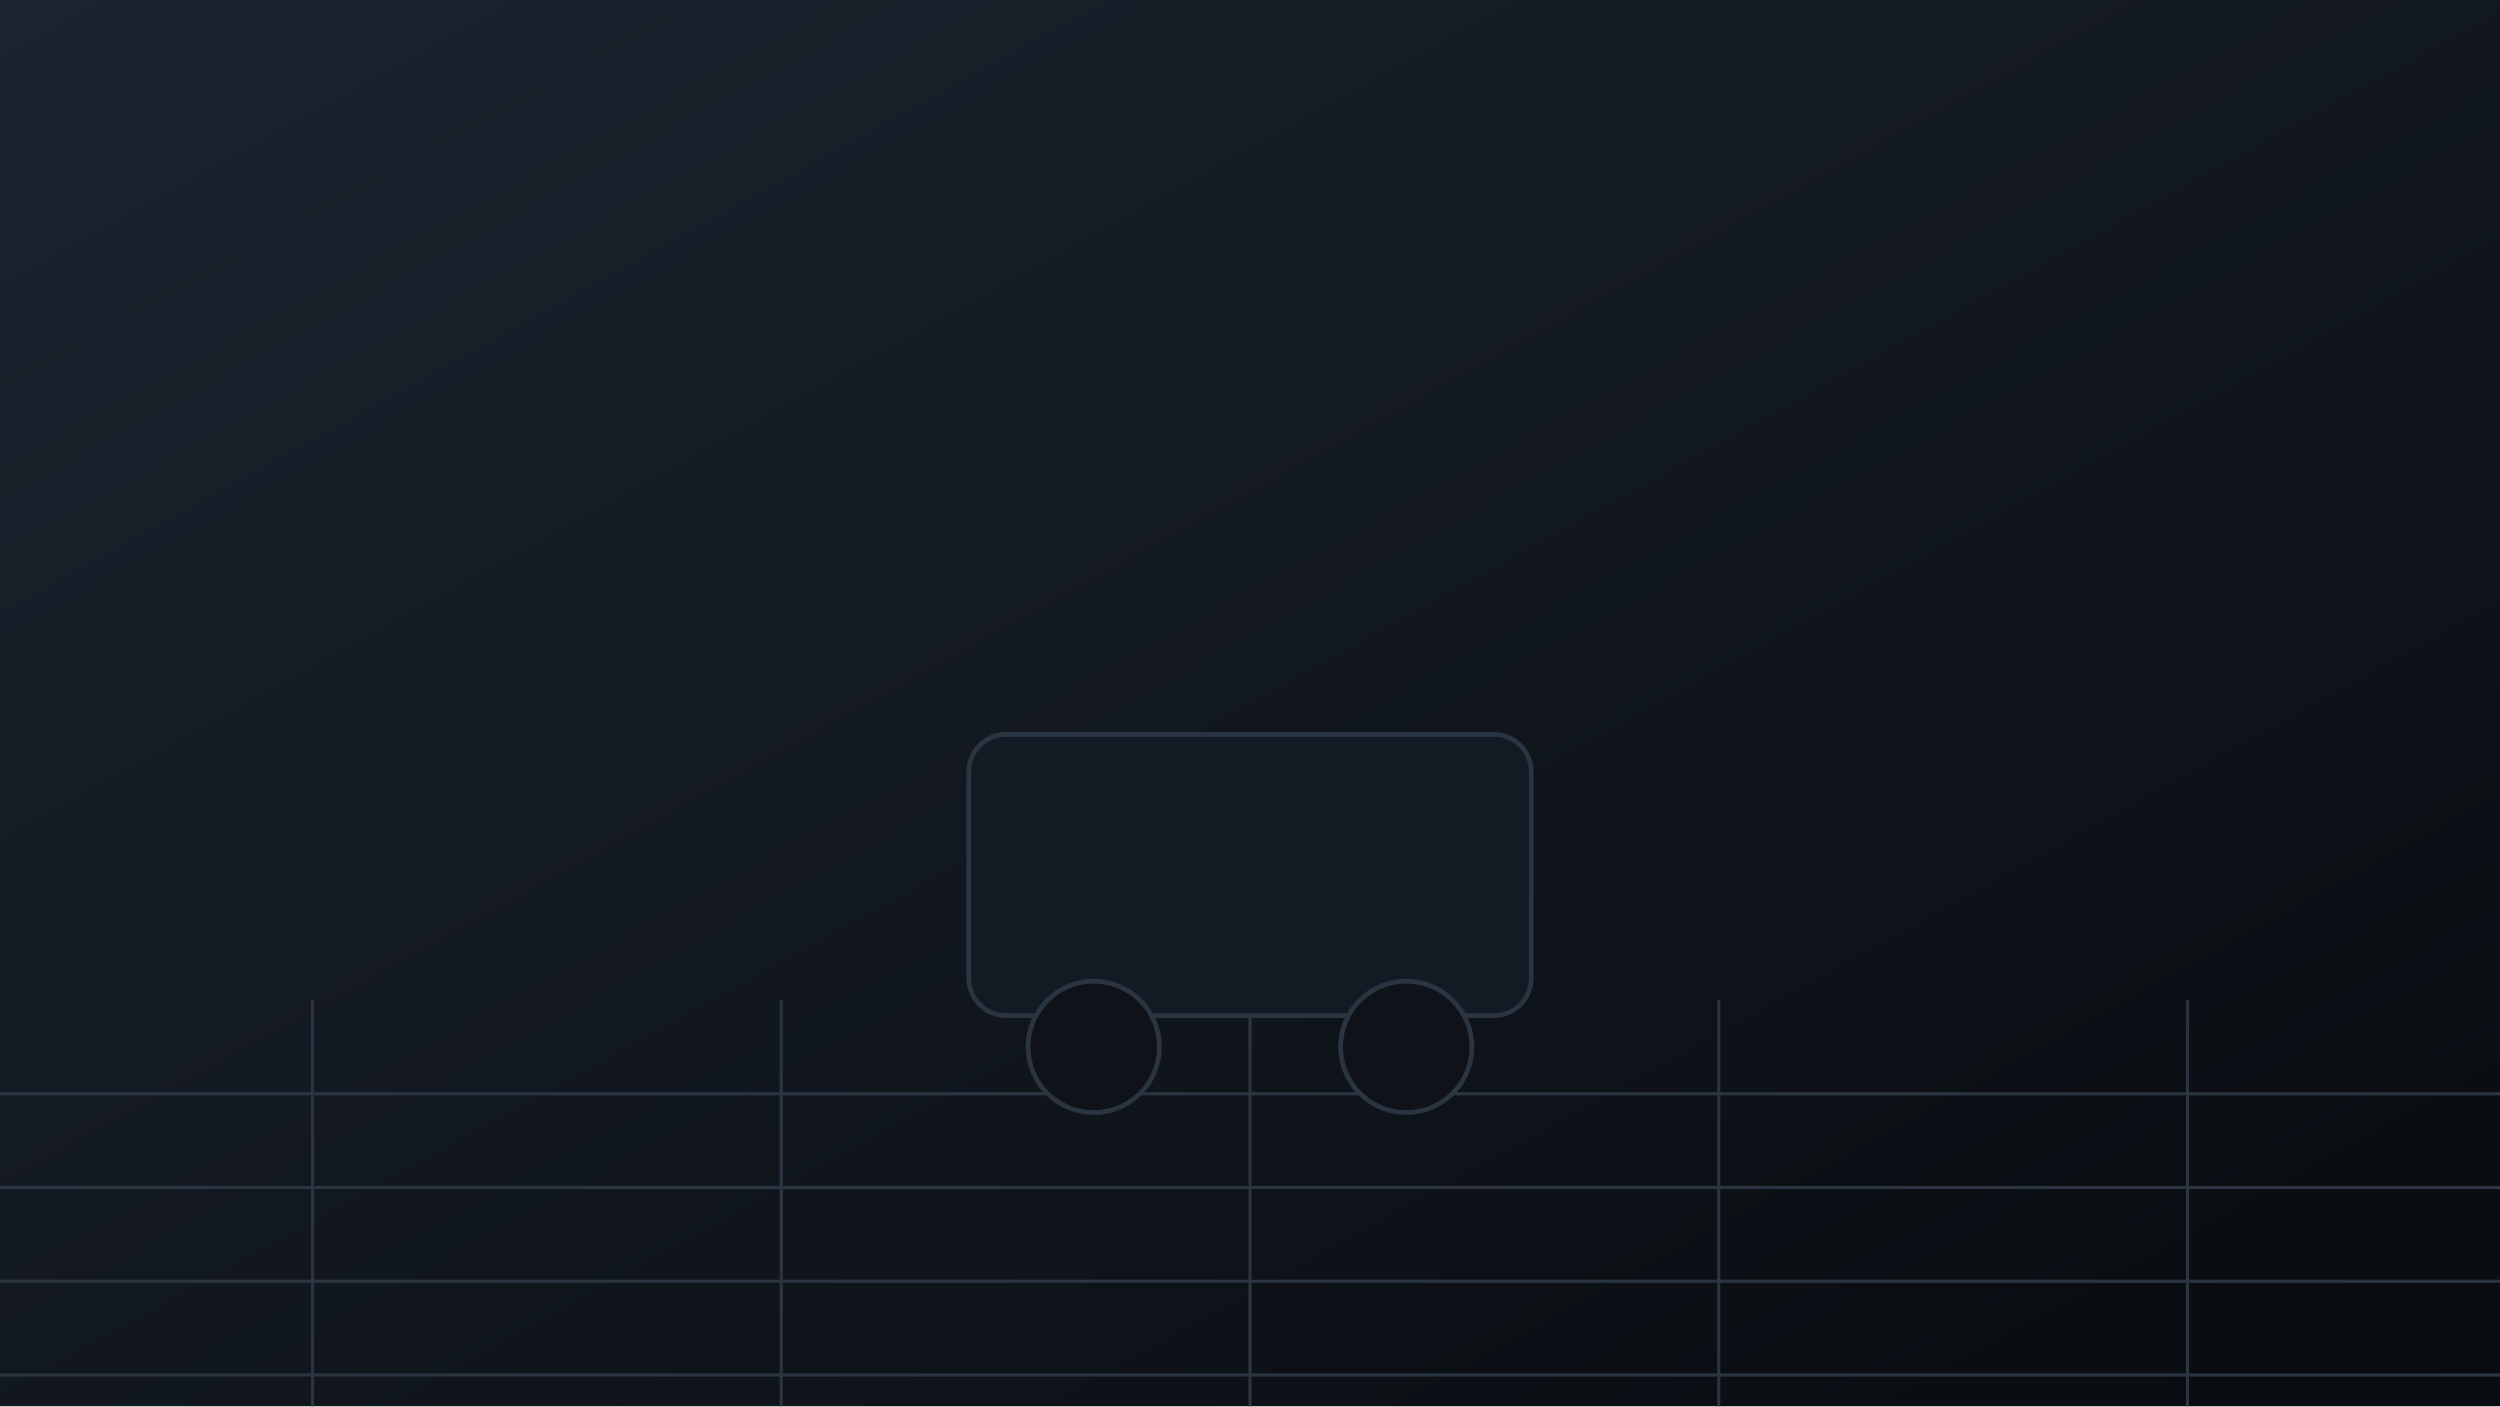
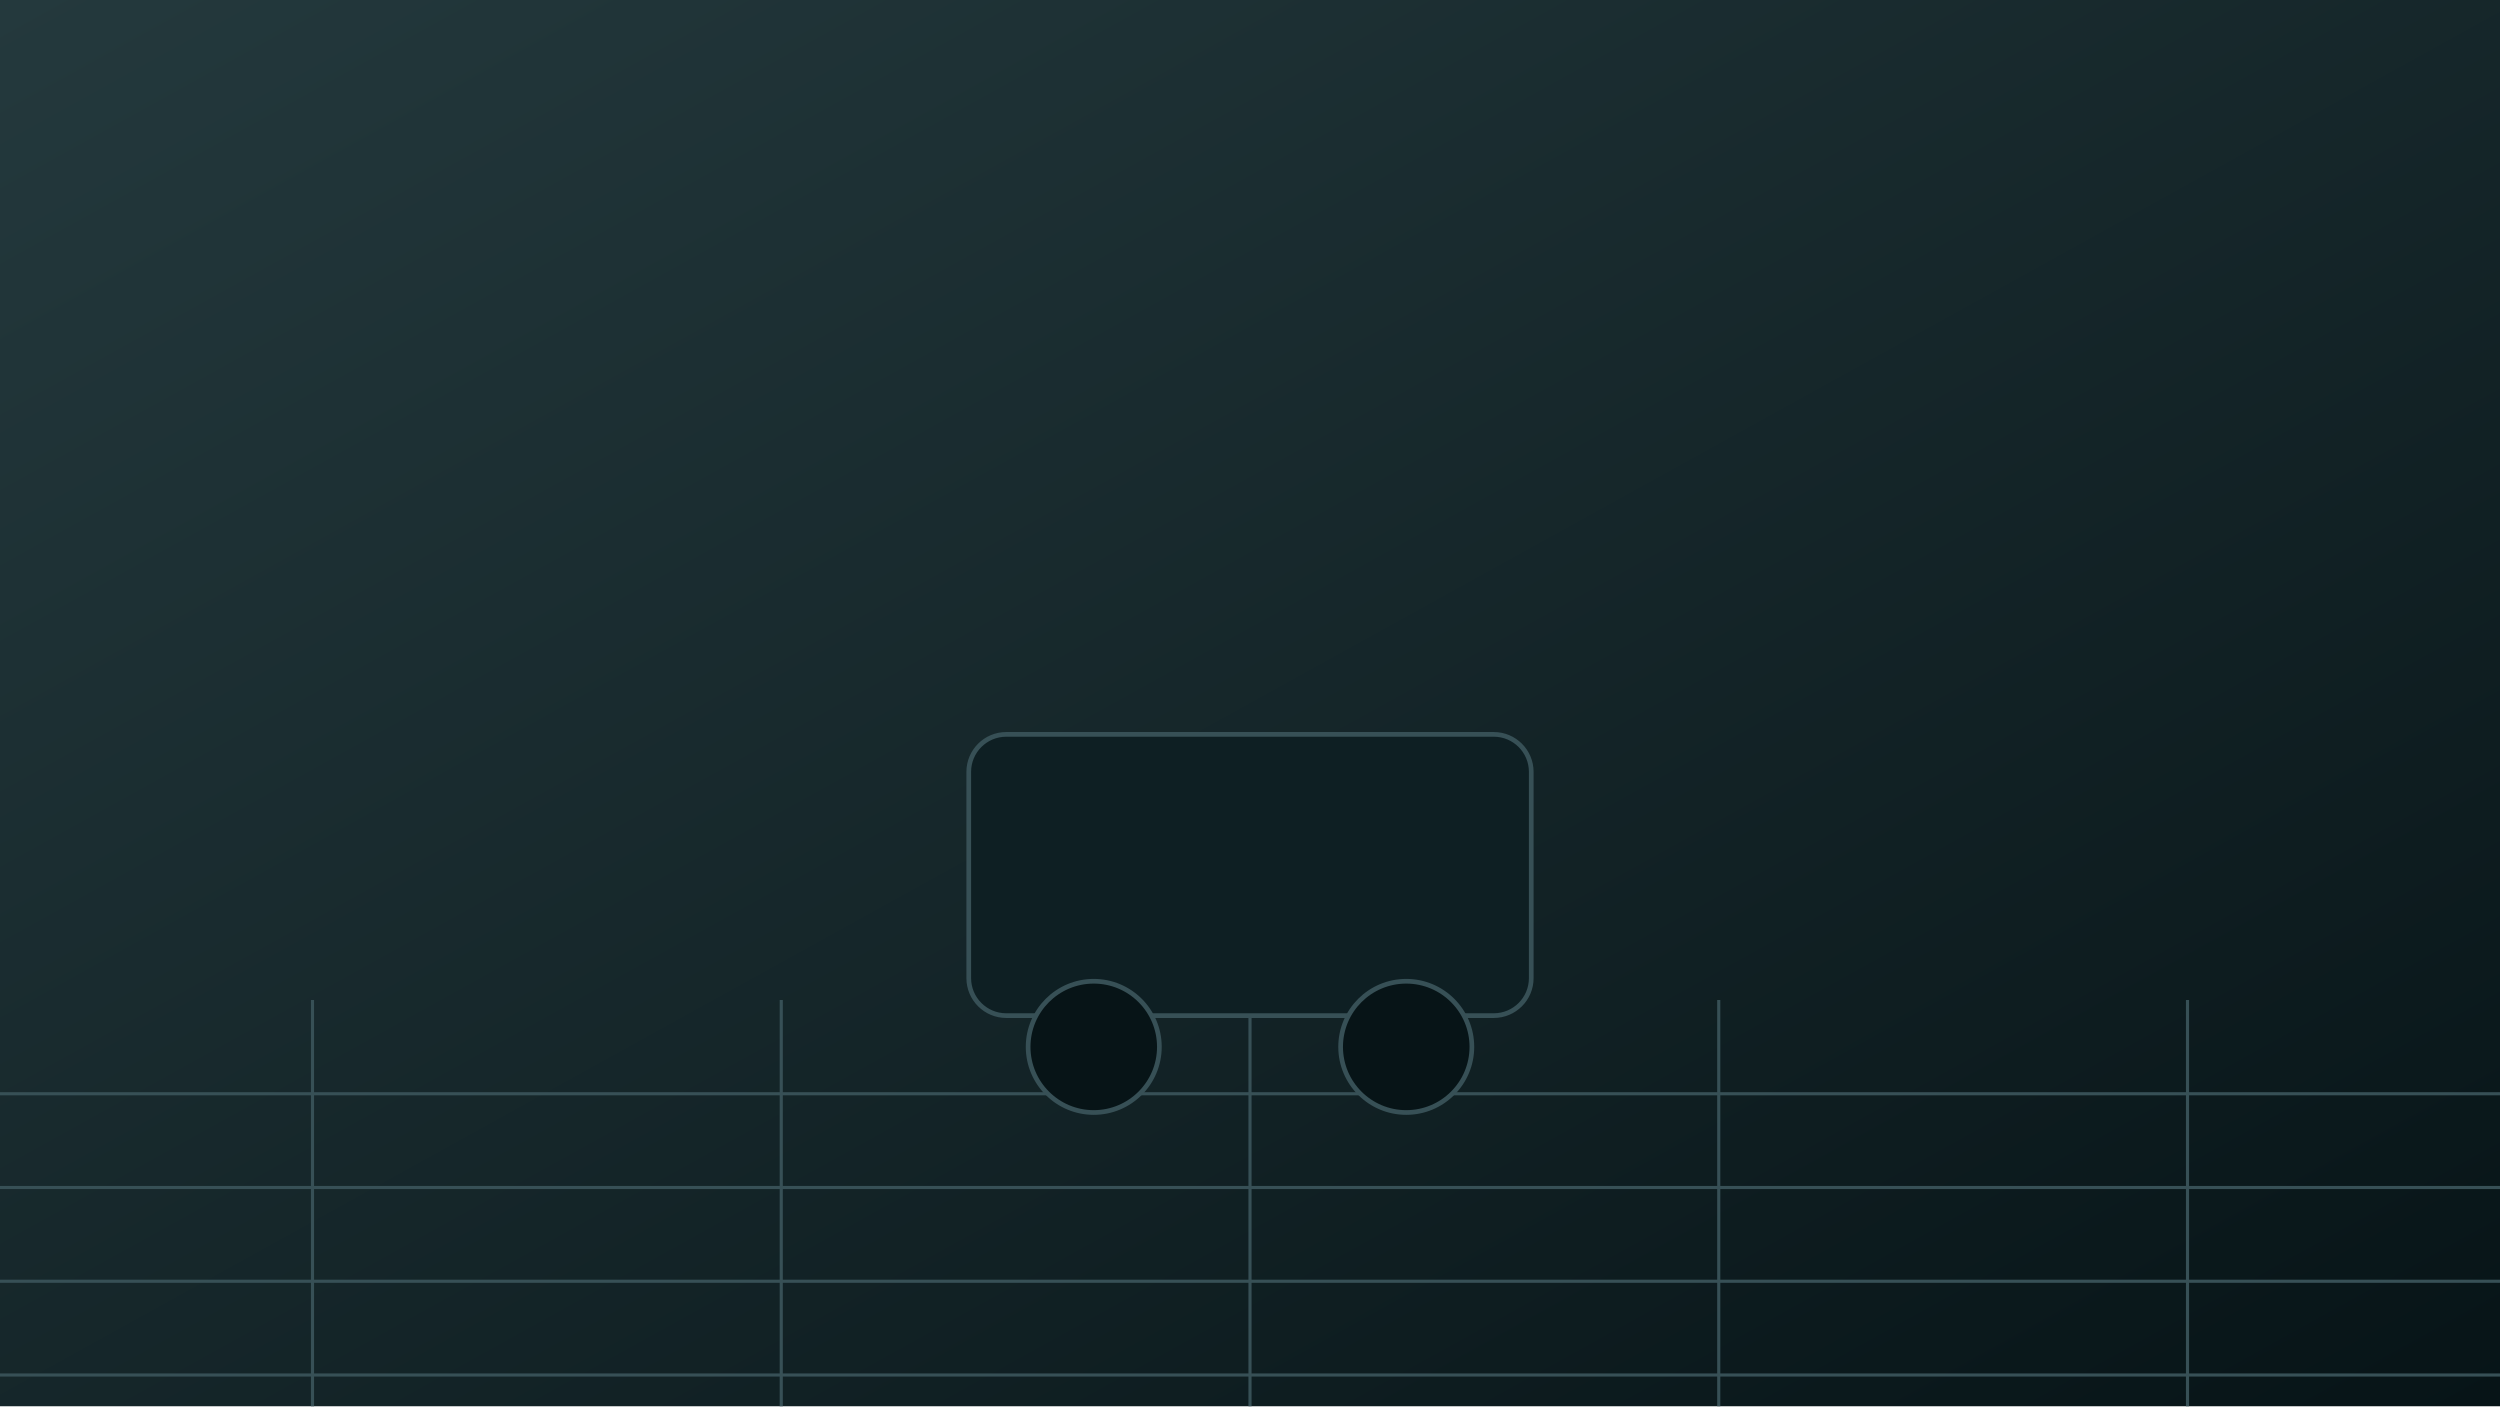
<svg xmlns="http://www.w3.org/2000/svg" viewBox="0 0 1600 900" width="1600" height="900">
  <defs>
    <linearGradient id="g" x1="0" y1="0" x2="1" y2="1">
-       <stop offset="0" stop-color="#1c2430" />
-       <stop offset="1" stop-color="#080b0f" />
+       <stop offset="0" stop-color="#24393d" />
+       <stop offset="1" stop-color="#071417" />
    </linearGradient>
  </defs>
  <rect width="1600" height="900" fill="url(#g)" />
-   <g stroke="#2b3542" stroke-width="2">
+   <g stroke="#375056" stroke-width="2">
    <path d="M0 700h1600M0 760h1600M0 820h1600M0 880h1600" />
    <path d="M200 640v260M500 640v260M800 640v260M1100 640v260M1400 640v260" />
  </g>
-   <rect x="620" y="470" width="360" height="180" rx="24" fill="#131a24" stroke="#2b3542" stroke-width="3" />
-   <circle cx="700" cy="670" r="42" fill="#0f1319" stroke="#2b3542" stroke-width="3" />
-   <circle cx="900" cy="670" r="42" fill="#0f1319" stroke="#2b3542" stroke-width="3" />
+   <rect x="620" y="470" width="360" height="180" rx="24" fill="#0e1f23" stroke="#375056" stroke-width="3" />
+   <circle cx="700" cy="670" r="42" fill="#071417" stroke="#375056" stroke-width="3" />
+   <circle cx="900" cy="670" r="42" fill="#071417" stroke="#375056" stroke-width="3" />
</svg>
